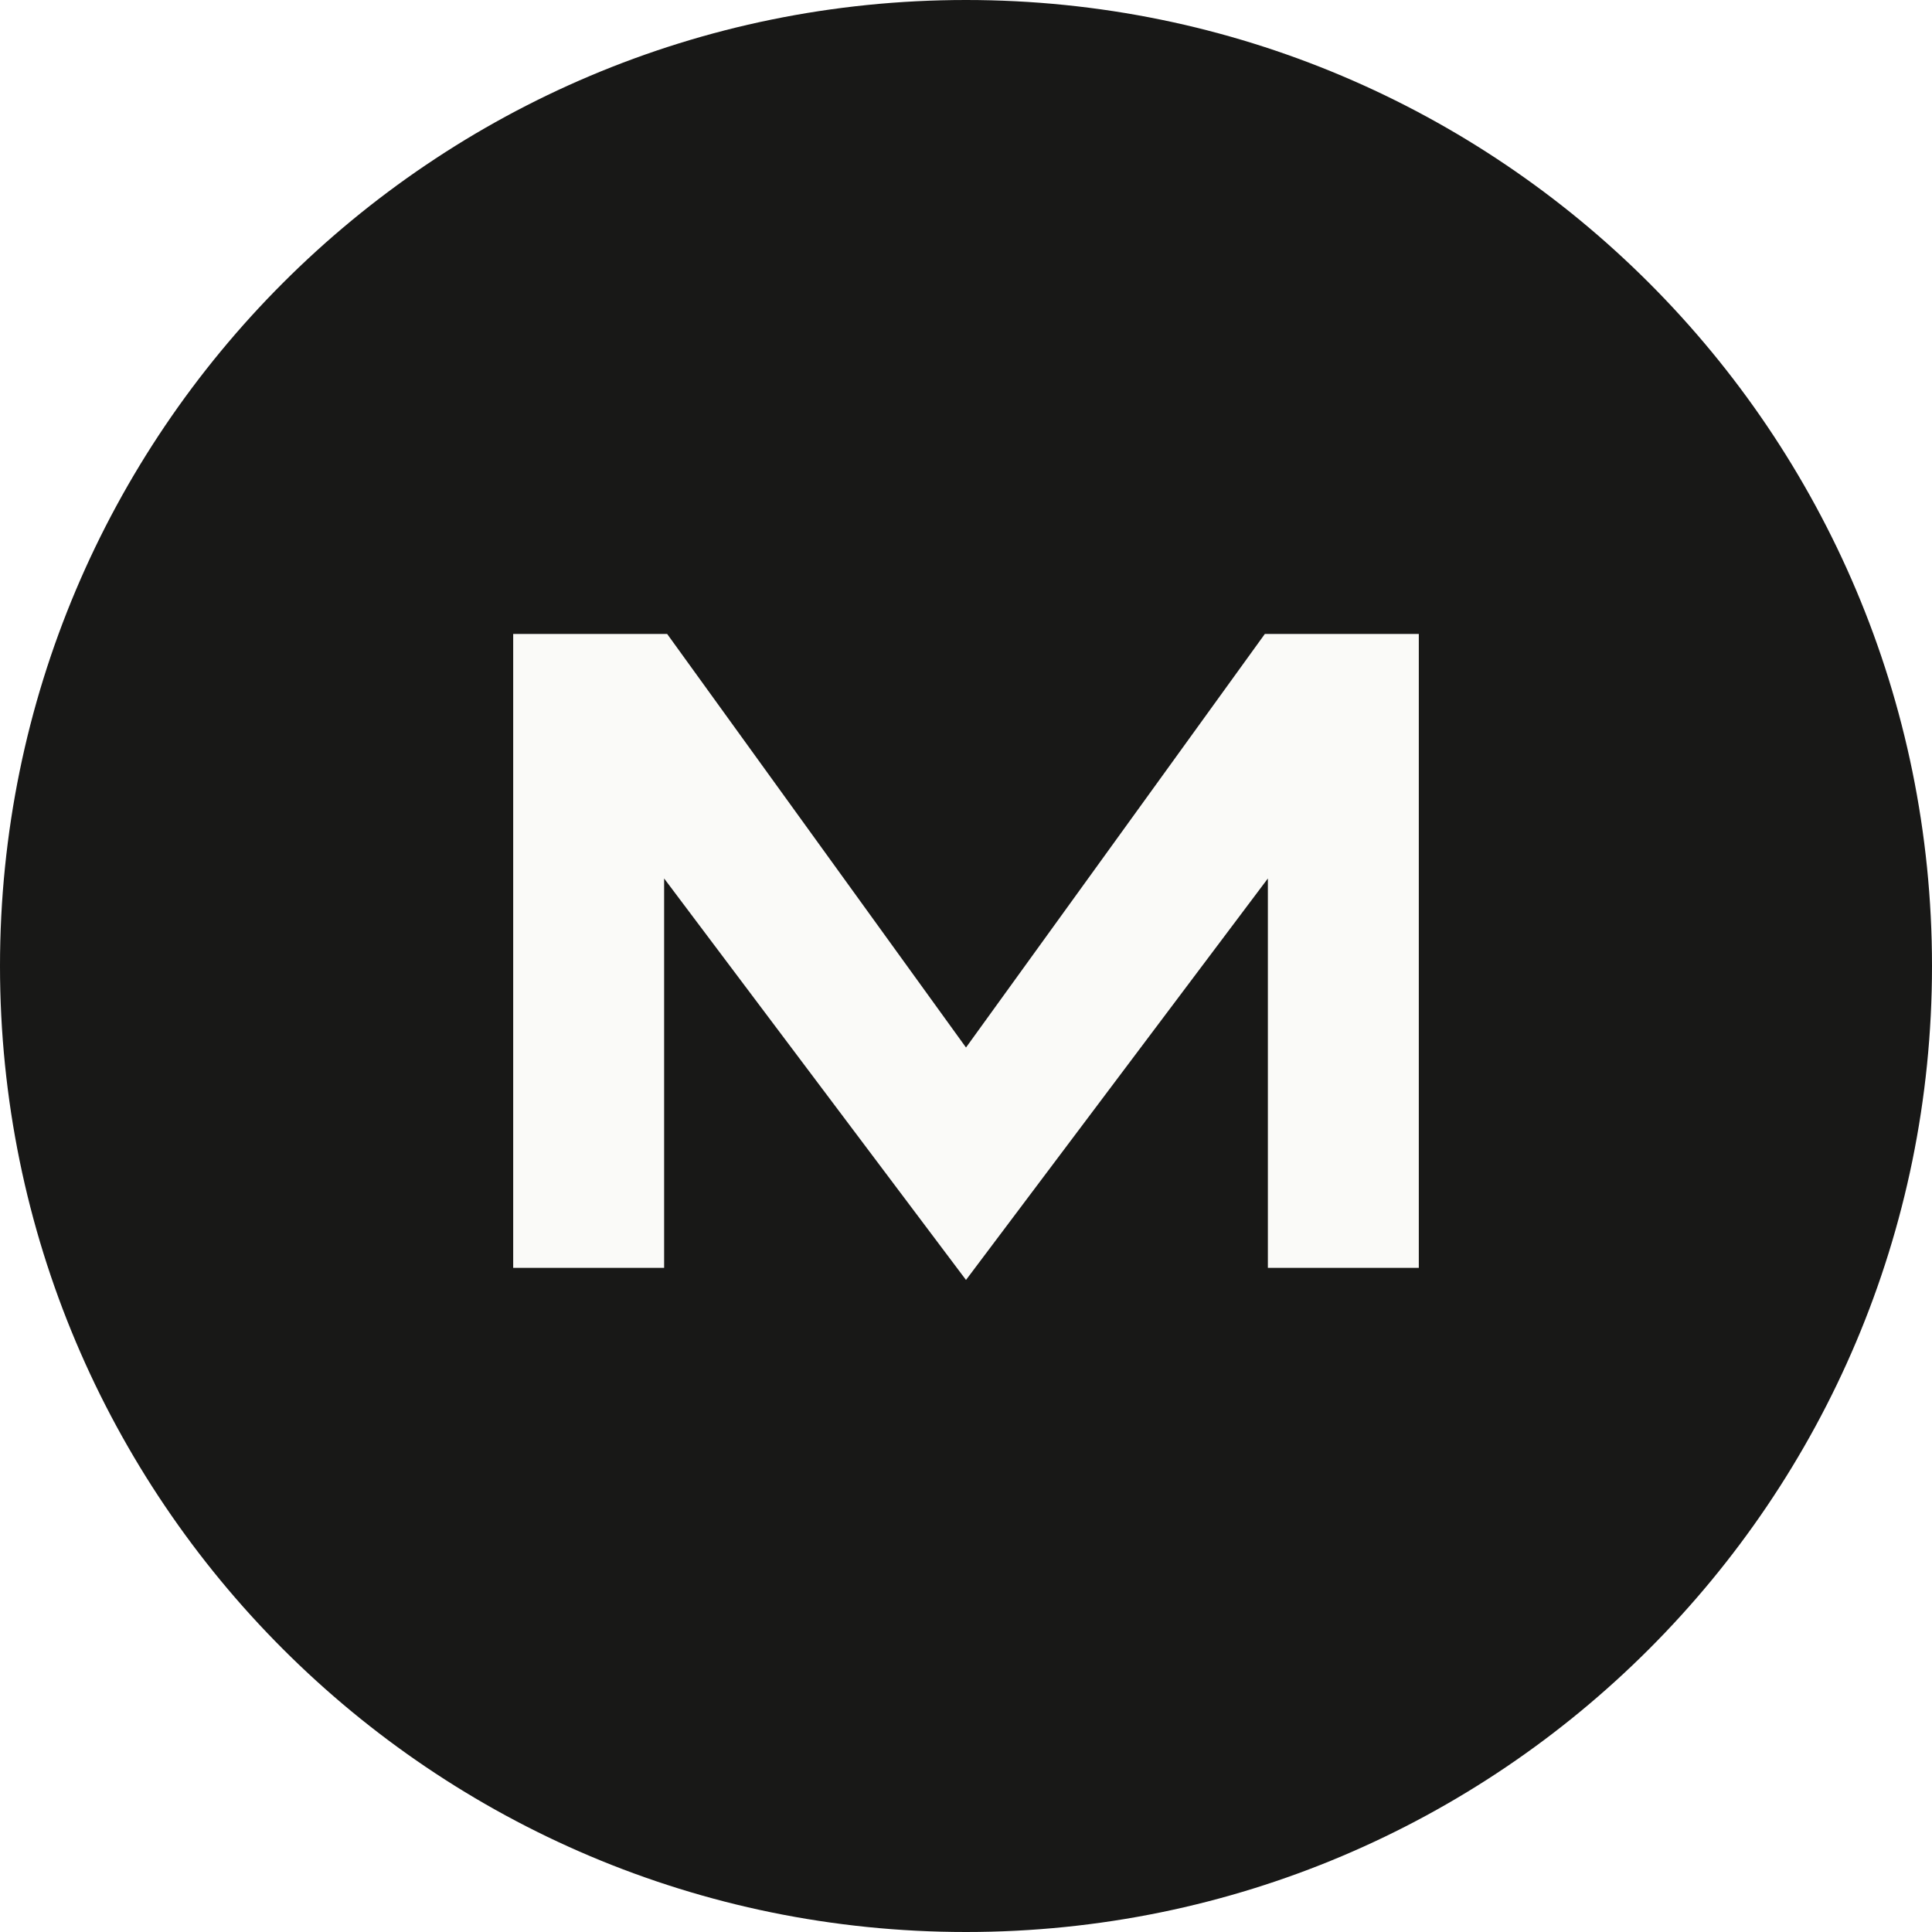
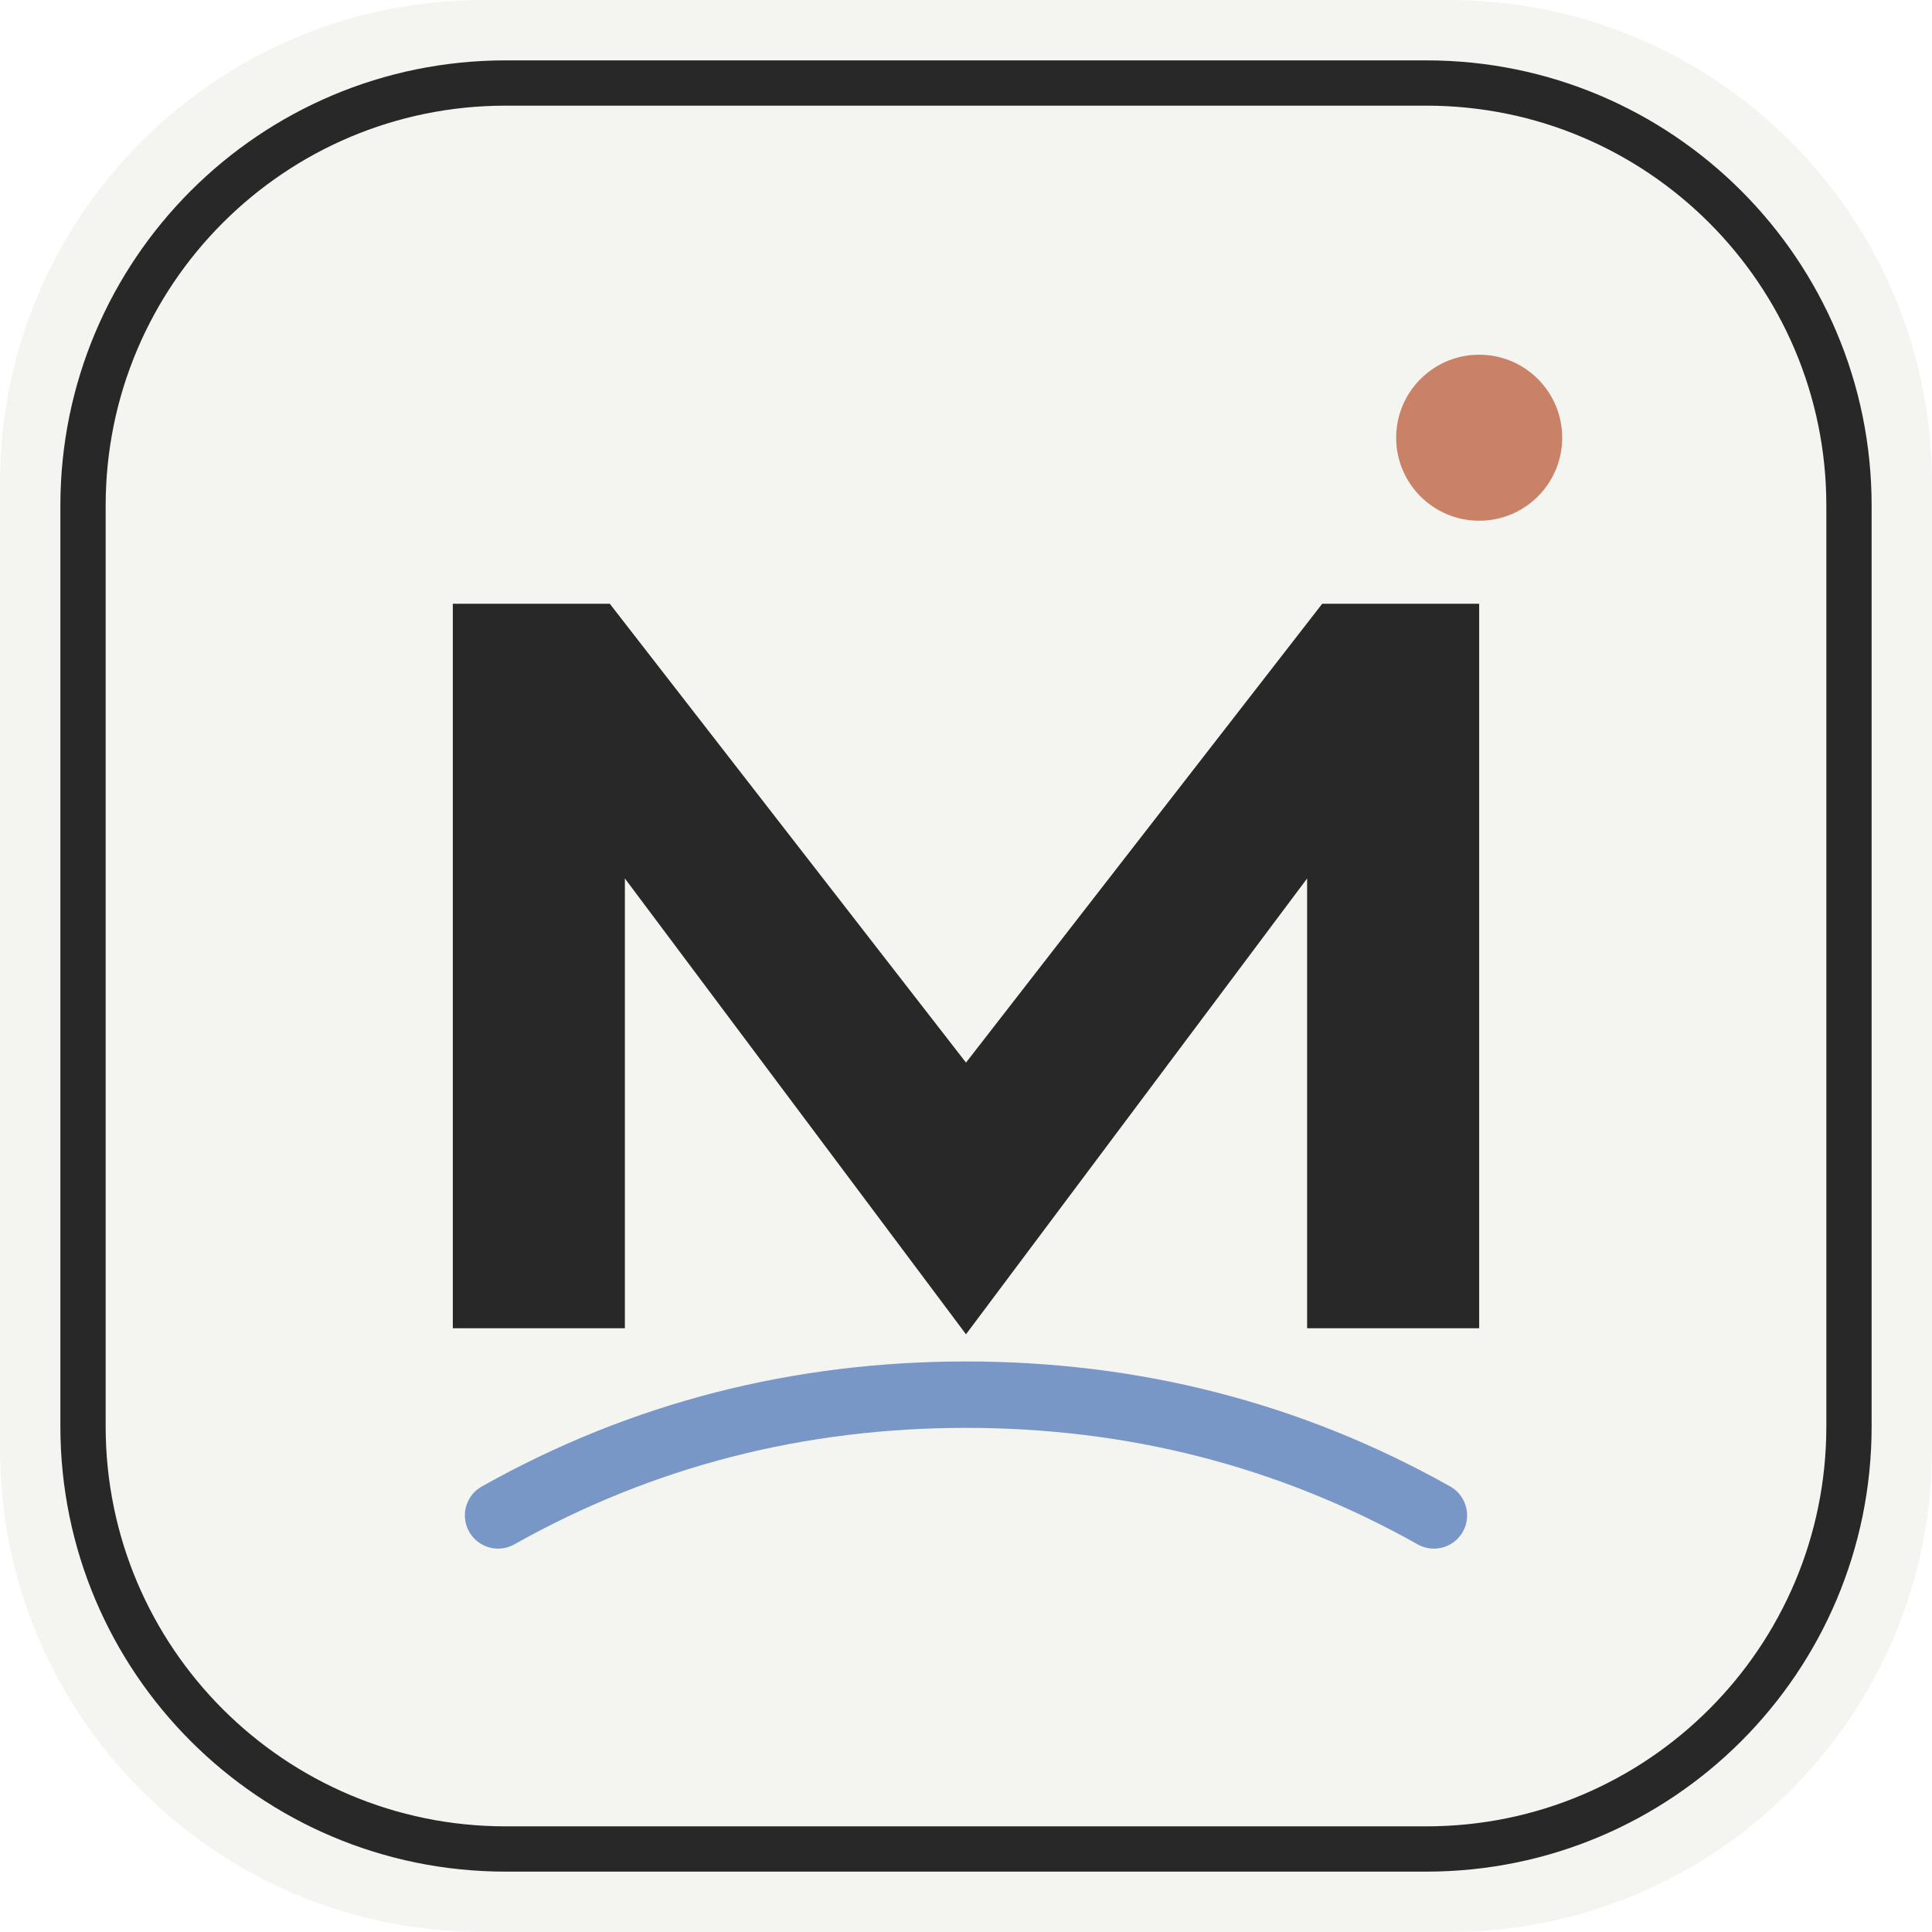
<svg xmlns="http://www.w3.org/2000/svg" viewBox="0 0 64 64">
-   <rect width="64" height="64" rx="32" fill="#181817" />
-   <path d="M17 42V21h5.1l9.9 13.7L41.9 21H47v21h-5V29.1L32 42.4 22 29.1V42z" fill="#fafaf8" />
+   <rect width="64" height="64" rx="16" fill="#f4f4f0" />
+   <rect x="2.75" y="2.75" width="58.5" height="58.5" rx="14" fill="none" stroke="#282828" stroke-width="1.5" />
+   <path d="M15 44V20h5.2L32 35.2 43.8 20H49v24h-5.7V29.1L32 44.2 20.7 29.1V44z" fill="#282828" />
+   <path d="M16.5 50.2c4.8-2.7 10-4 15.5-4s10.7 1.3 15.5 4" fill="none" stroke="#7897c6" stroke-linecap="round" stroke-width="2.2" />
+   <circle cx="49" cy="14.5" r="2.75" fill="#c98268" />
</svg>
